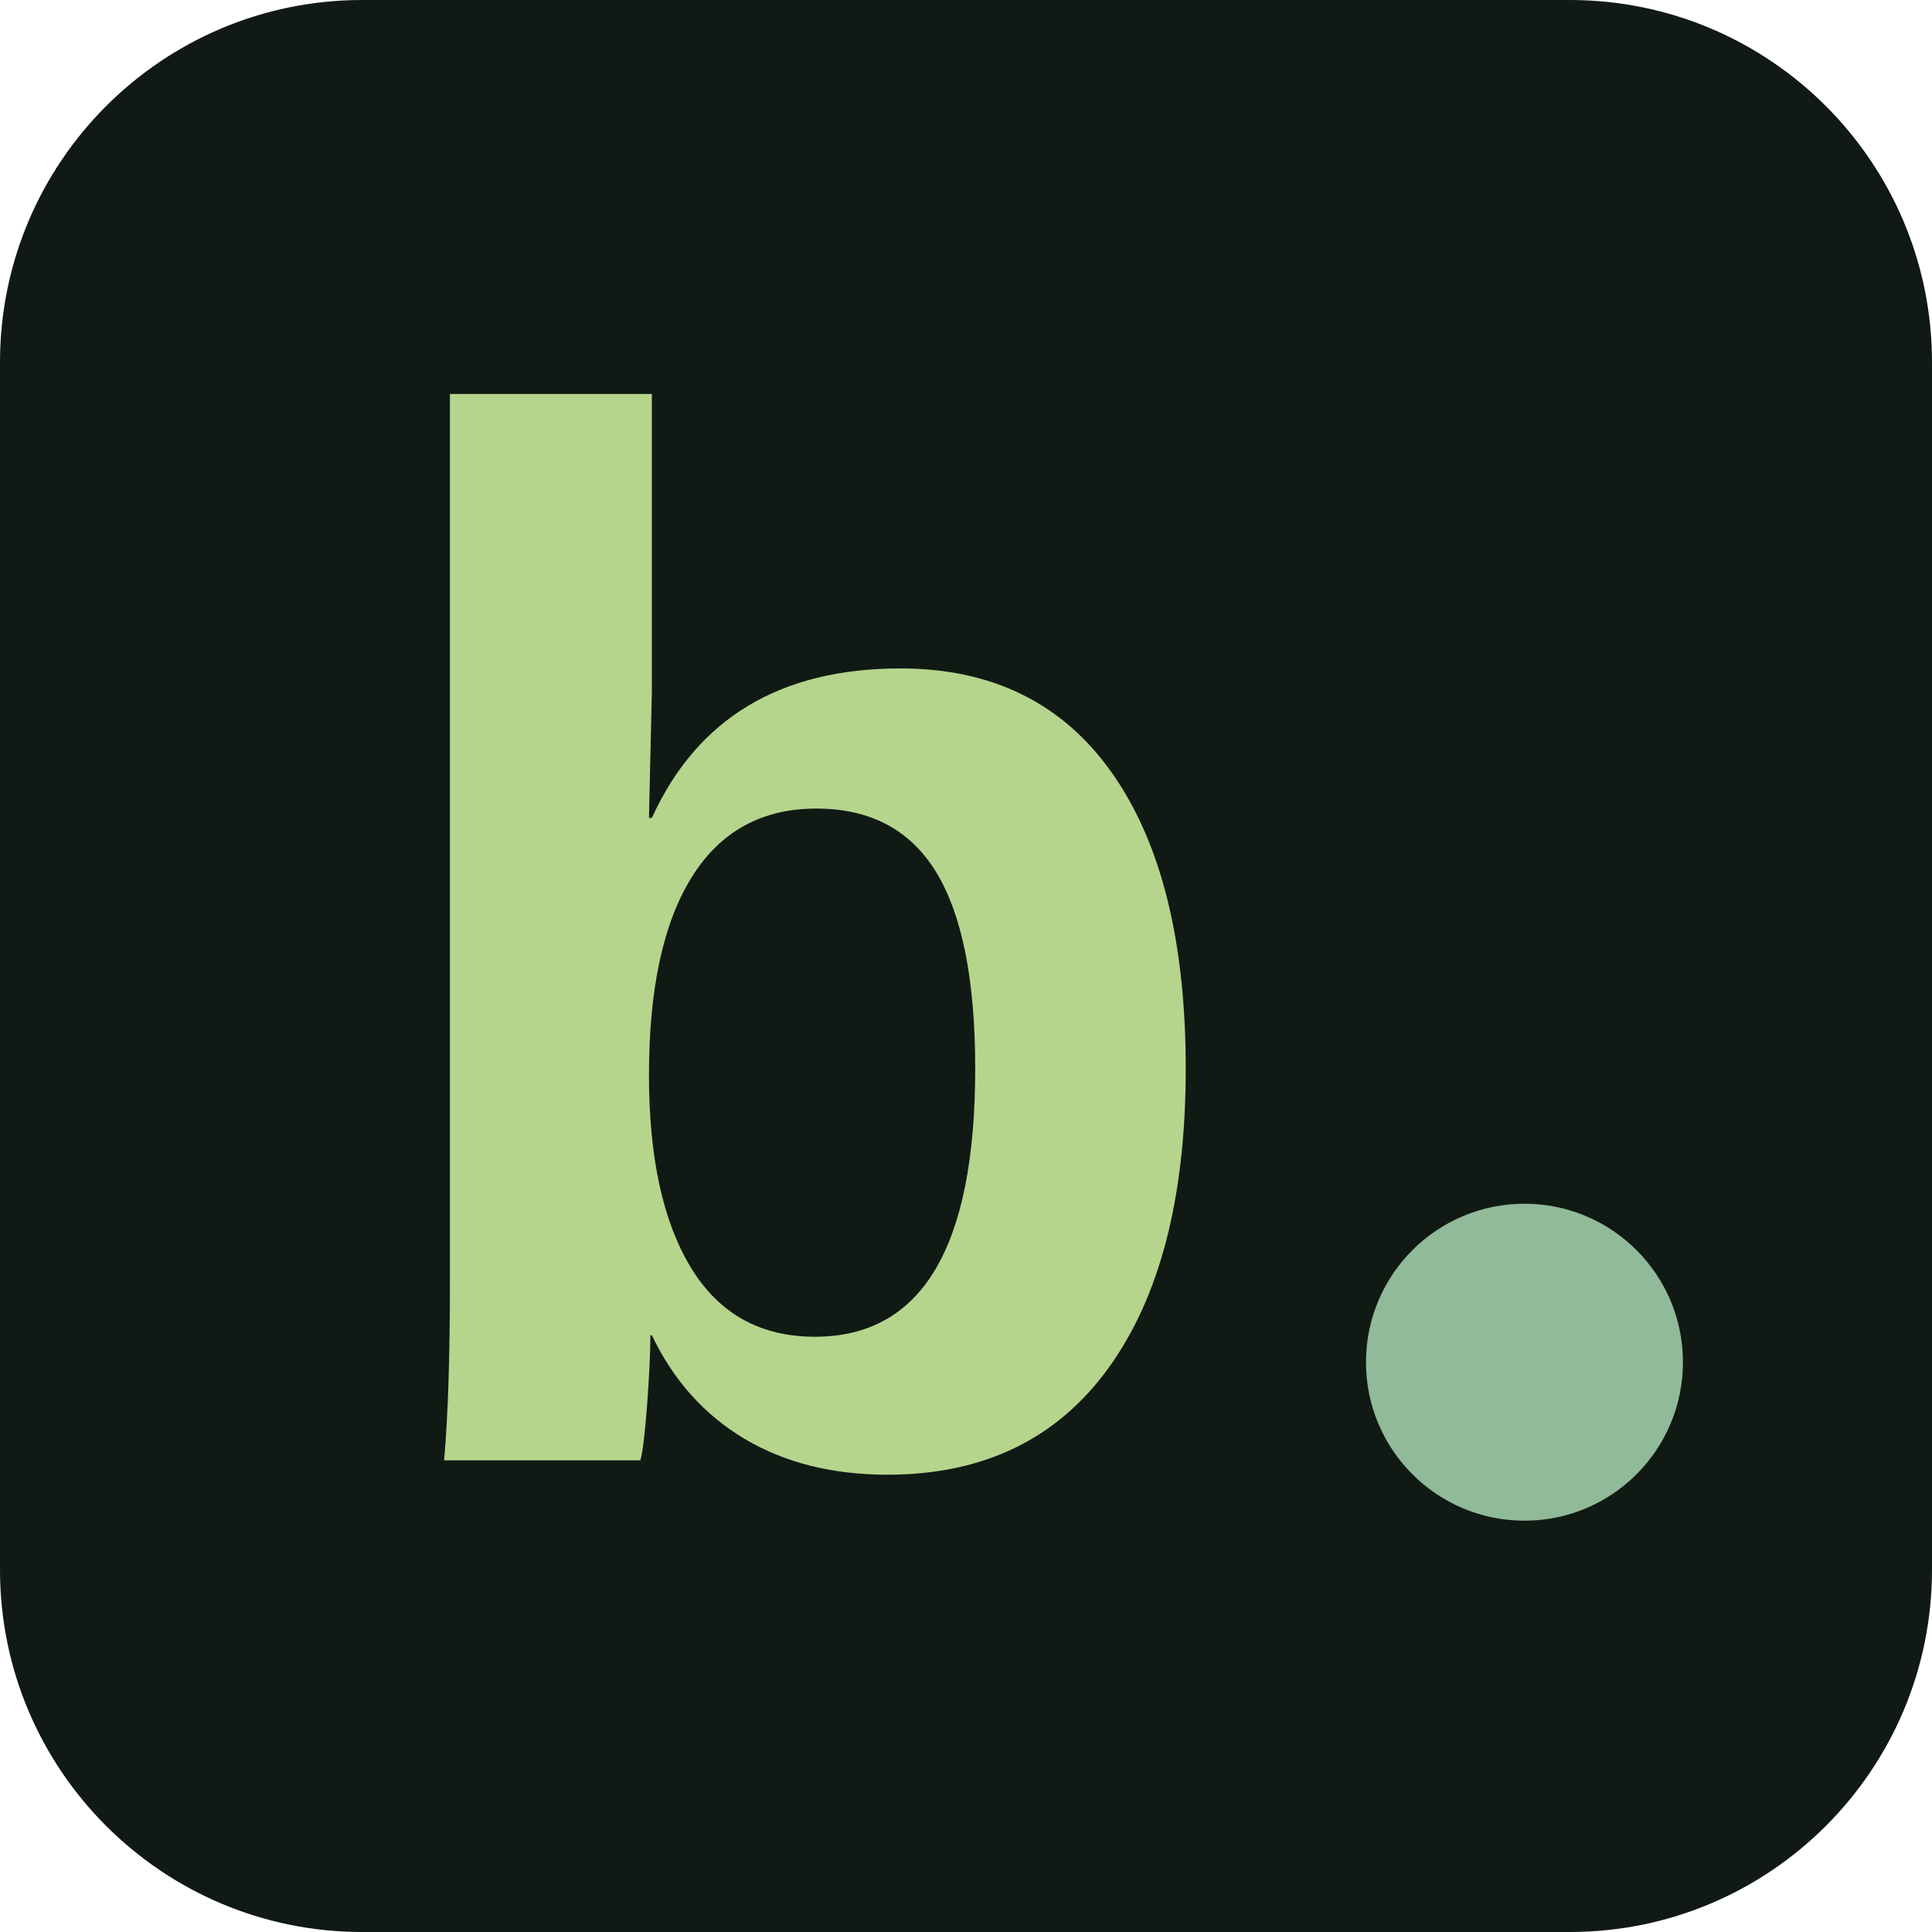
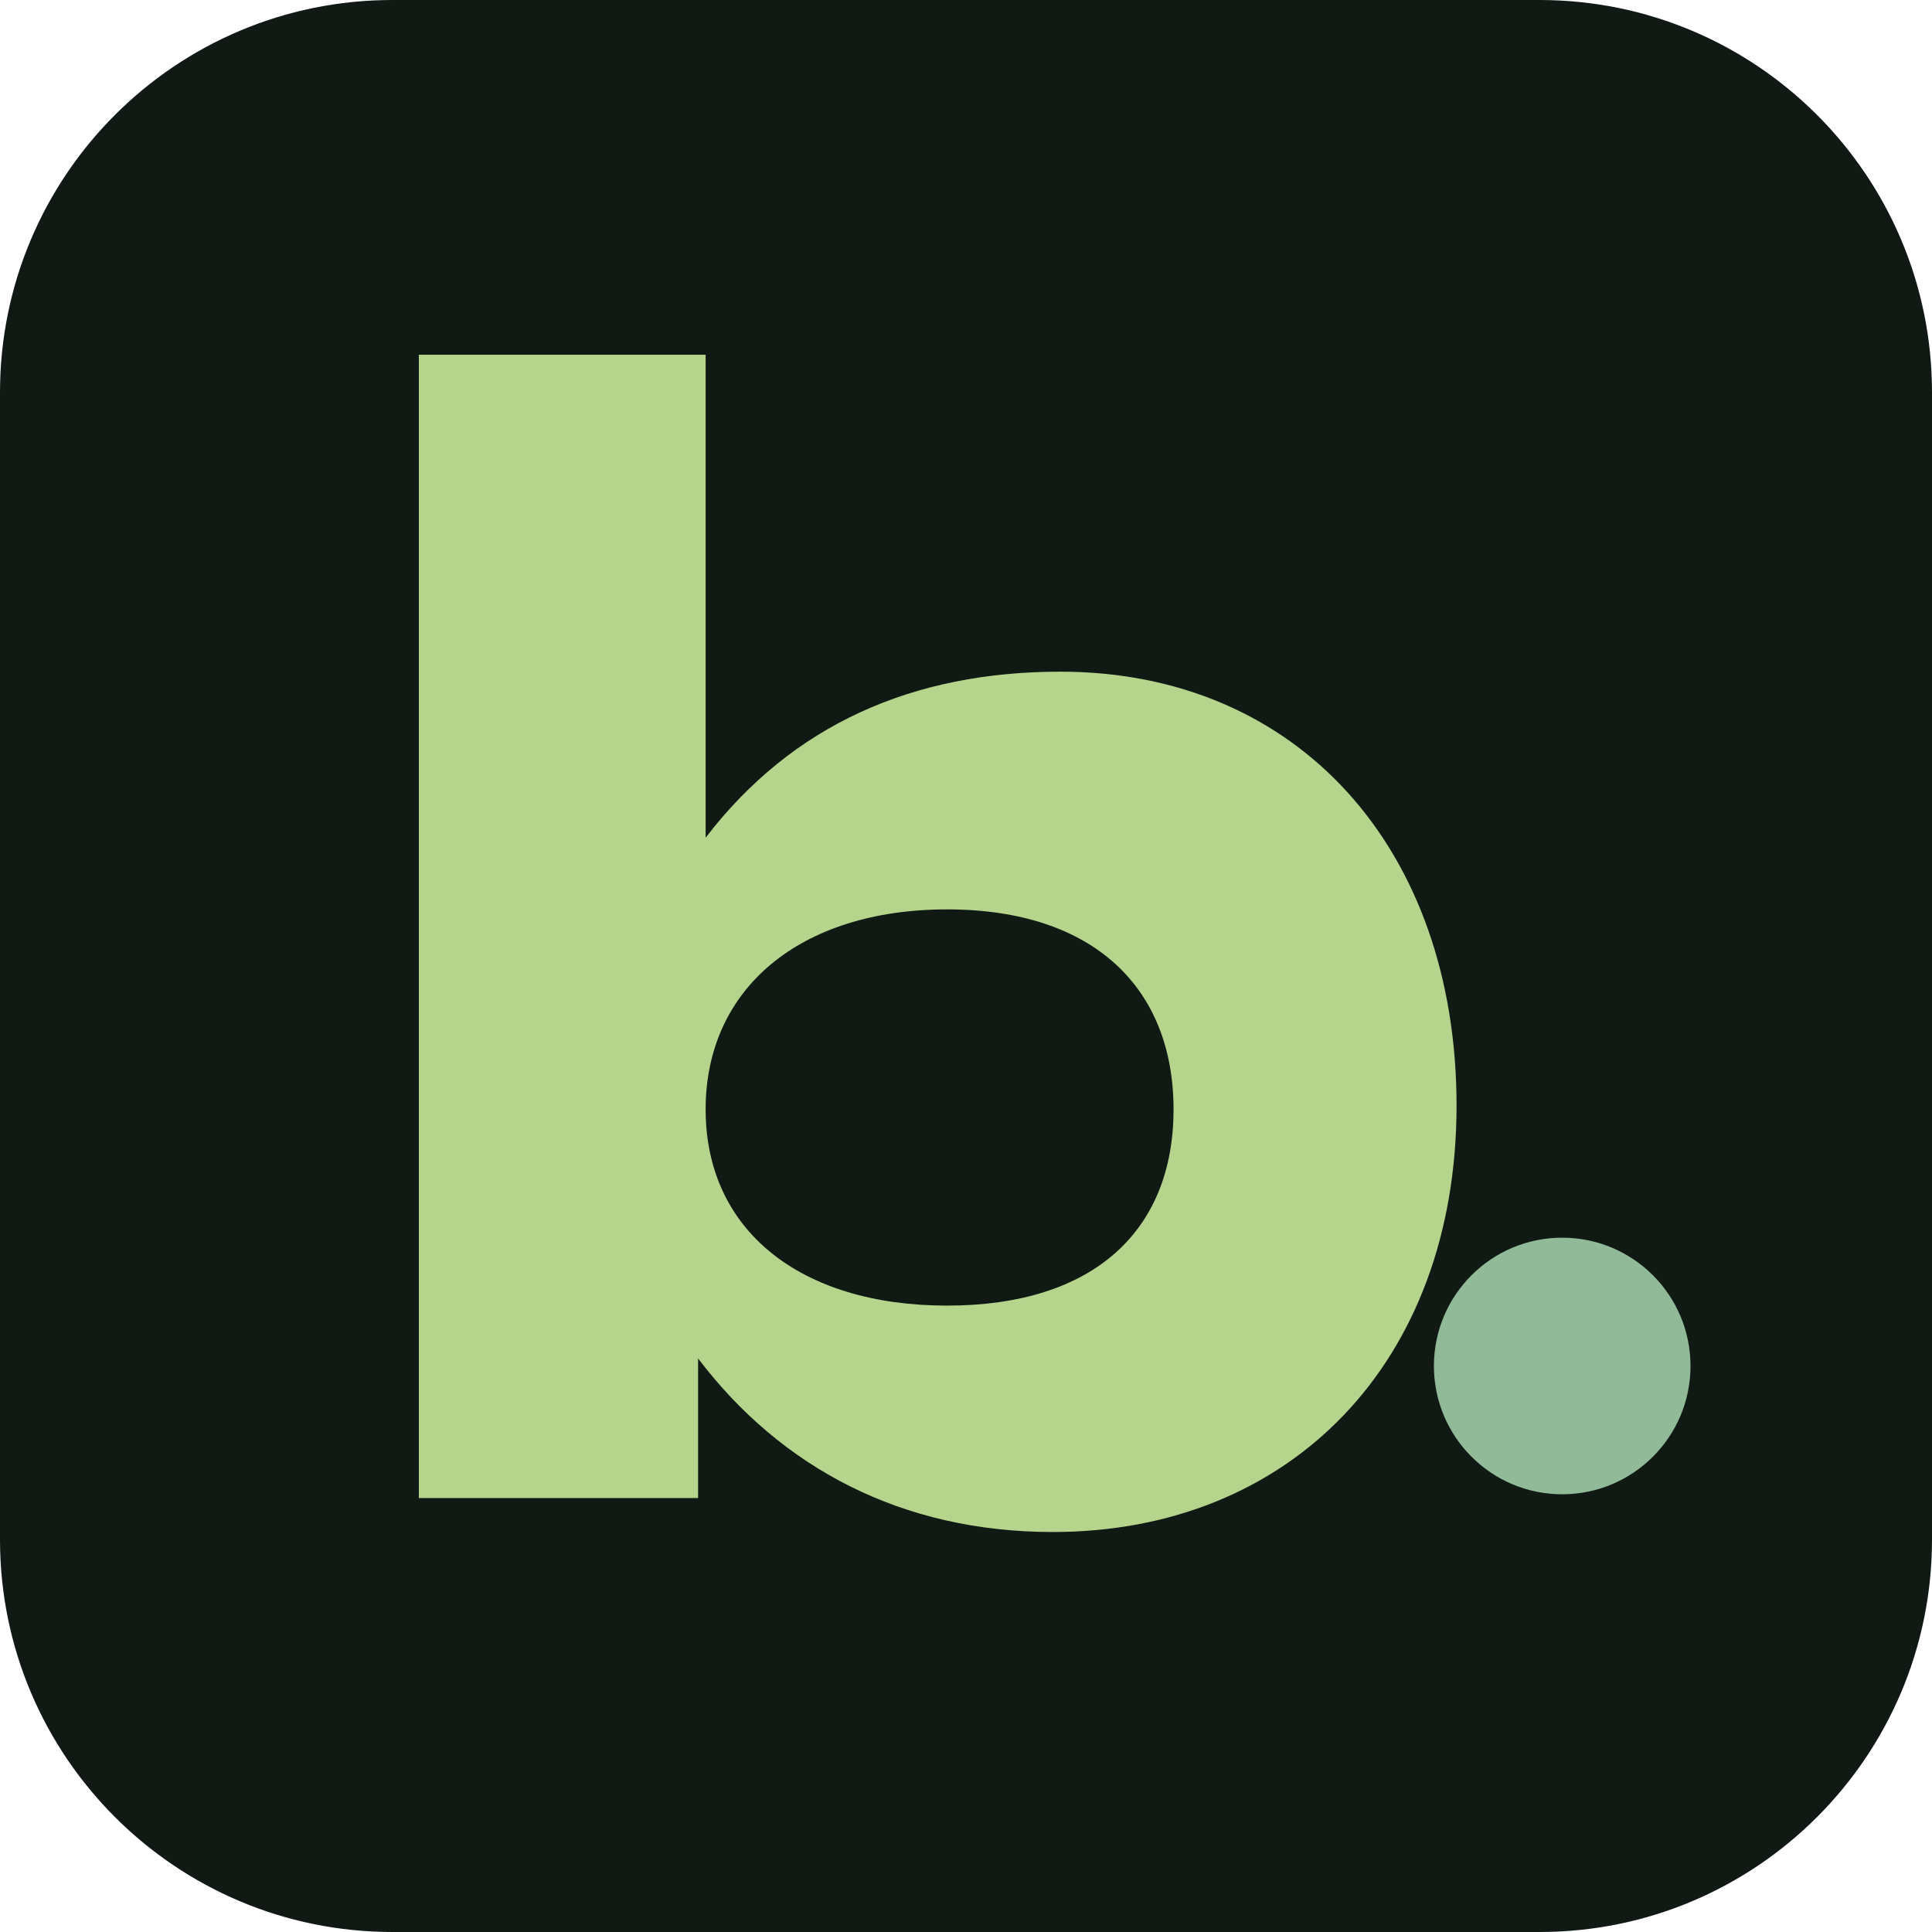
- <svg xmlns="http://www.w3.org/2000/svg" viewBox="0 0 512 512" role="img" aria-label="bogo b dot icon">
-   <rect width="512" height="512" rx="96" fill="#101914" />
-   <text x="92" y="387" fill="#B5D58D" font-family="Arial,Helvetica,sans-serif" font-size="390" font-weight="700" letter-spacing="-18">b</text>
-   <circle cx="404" cy="361" r="42" fill="#91BA98" />
+ <svg xmlns="http://www.w3.org/2000/svg" viewBox="0 0 512 512" role="img" aria-label="bogo b dot app icon">
+   <rect width="512" height="512" rx="104" fill="#101914" />
+   <path fill="#B5D58D" fill-rule="evenodd" d="M111 94H187V222C210 192 242 178 281 178C344 178 386 225 386 293C386 361 342 406 279 406C239 406 207 389 185 360V397H111V94ZM251 241C212 241 187 262 187 294C187 326 212 346 251 346C290 346 311 326 311 294C311 262 290 241 251 241Z" />
+   <circle cx="414" cy="362" r="34" fill="#91BA98" />
</svg>
